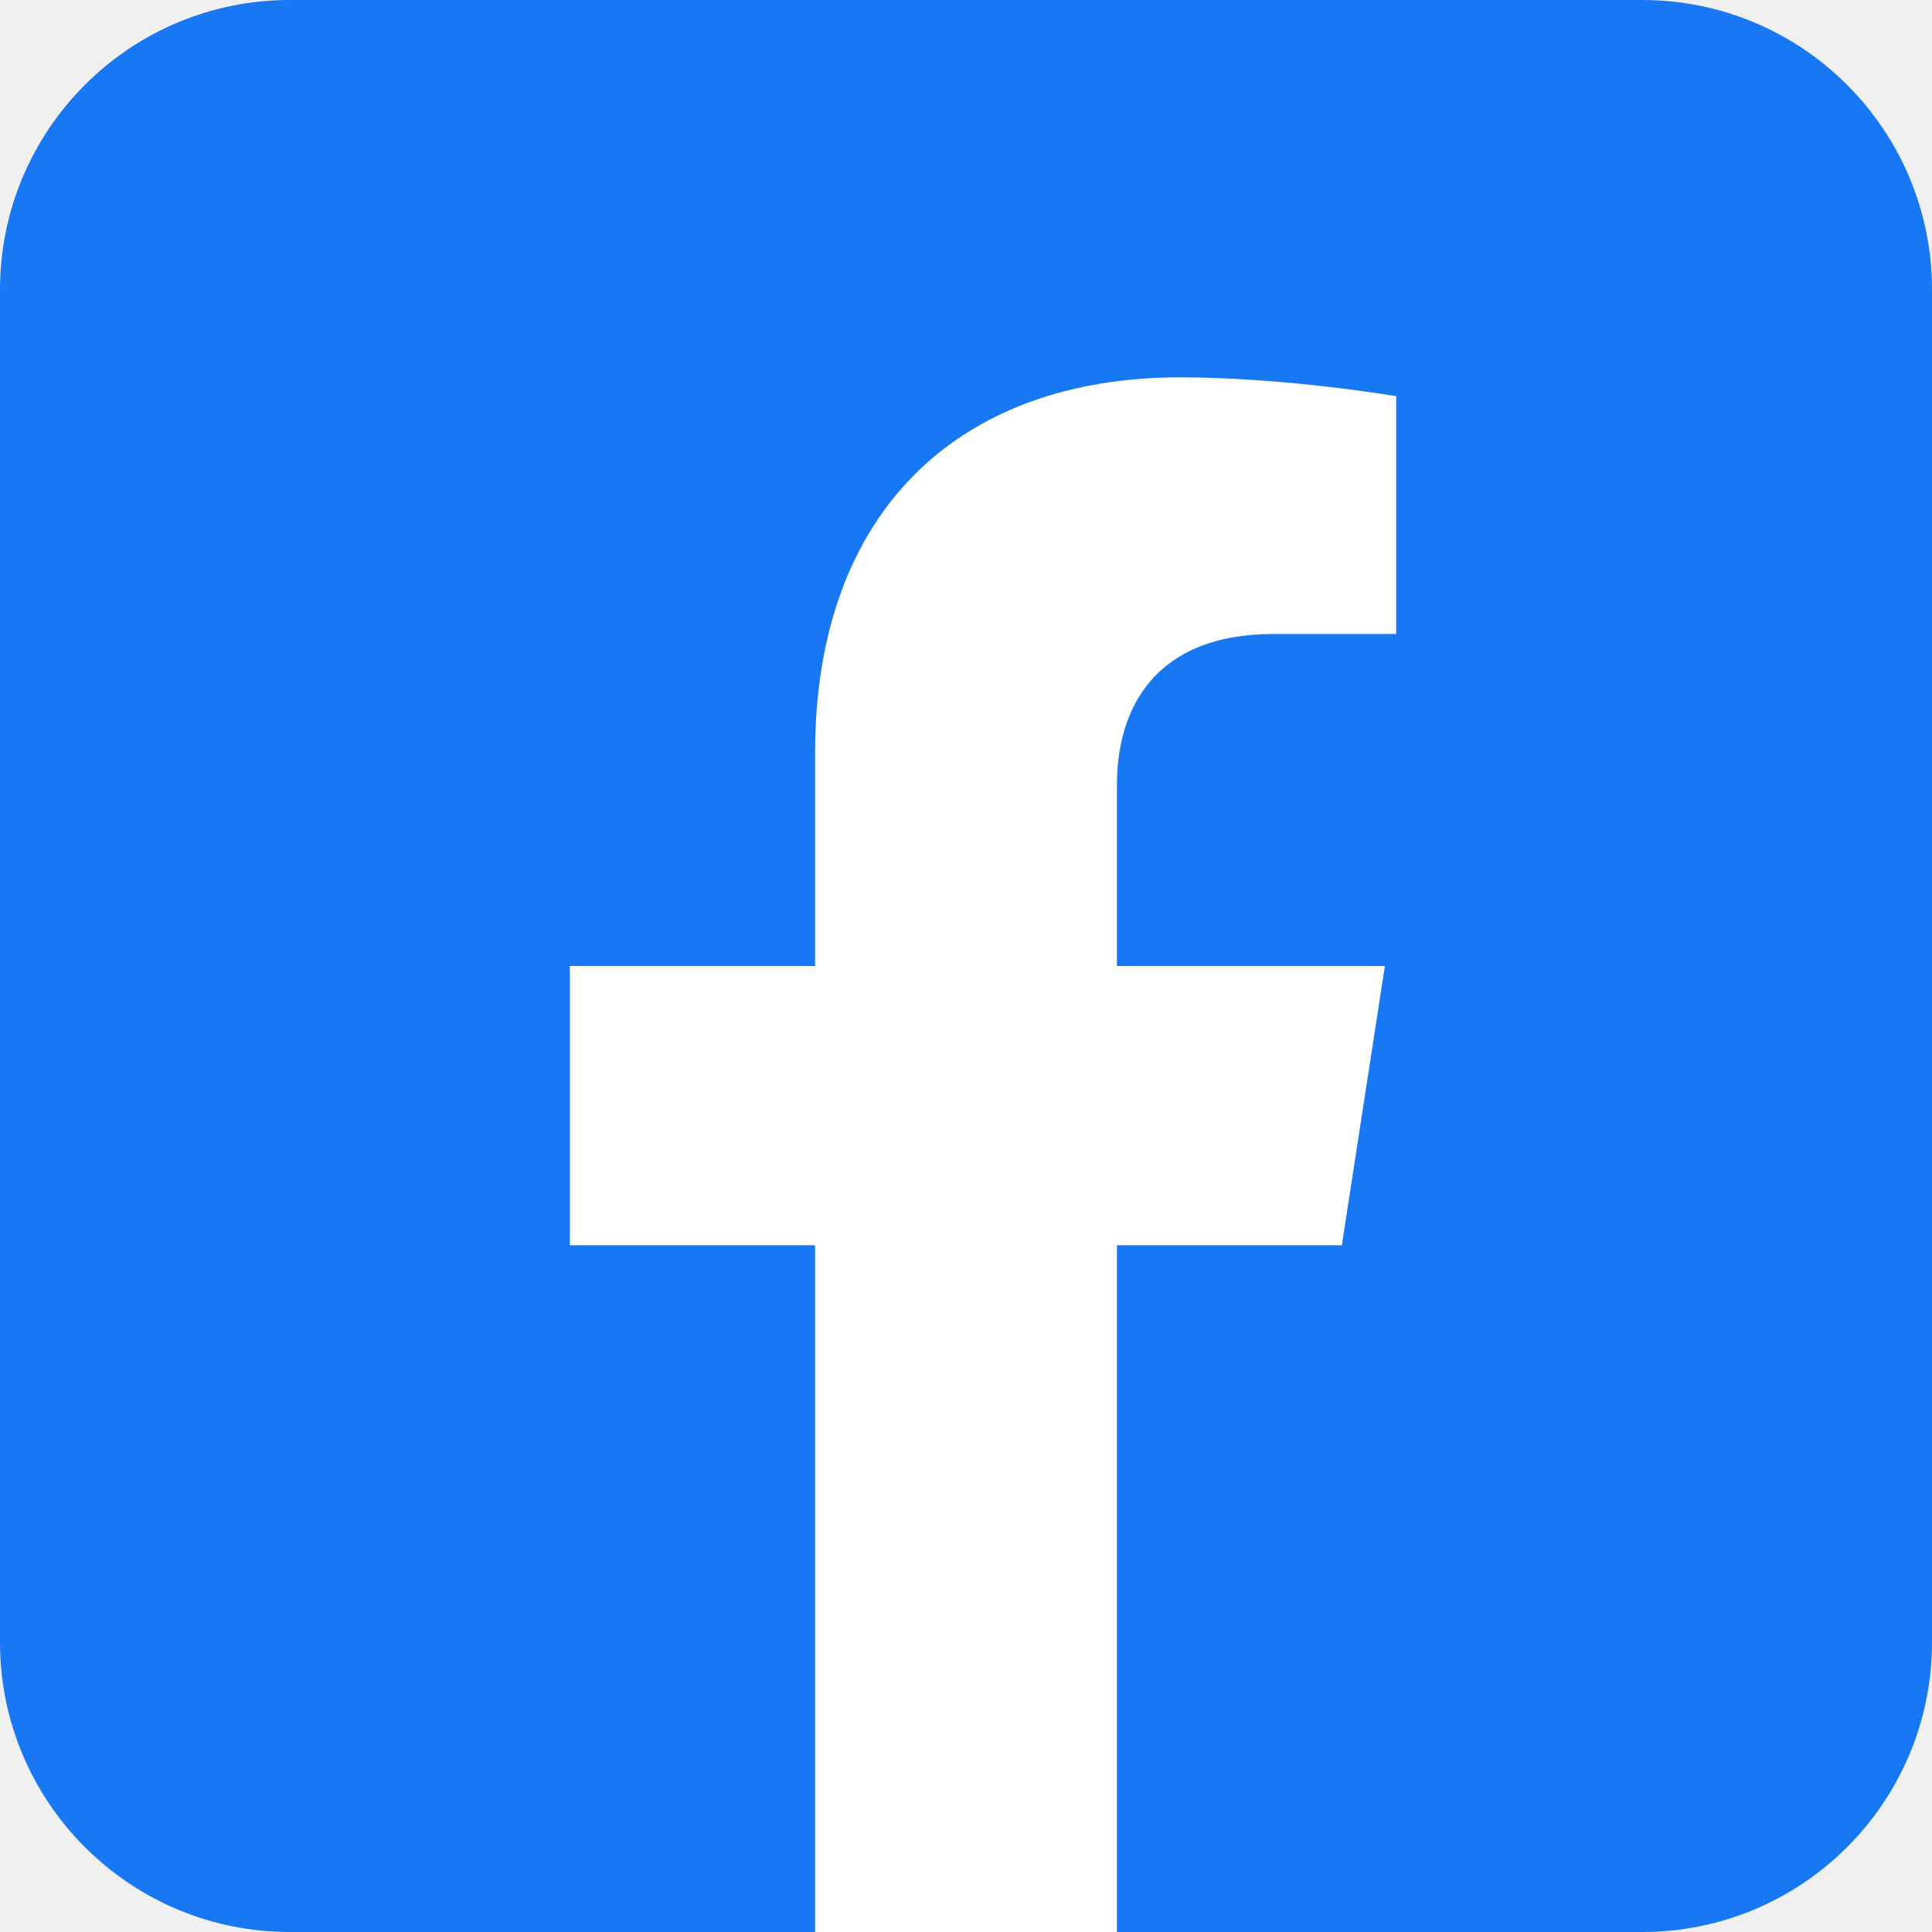
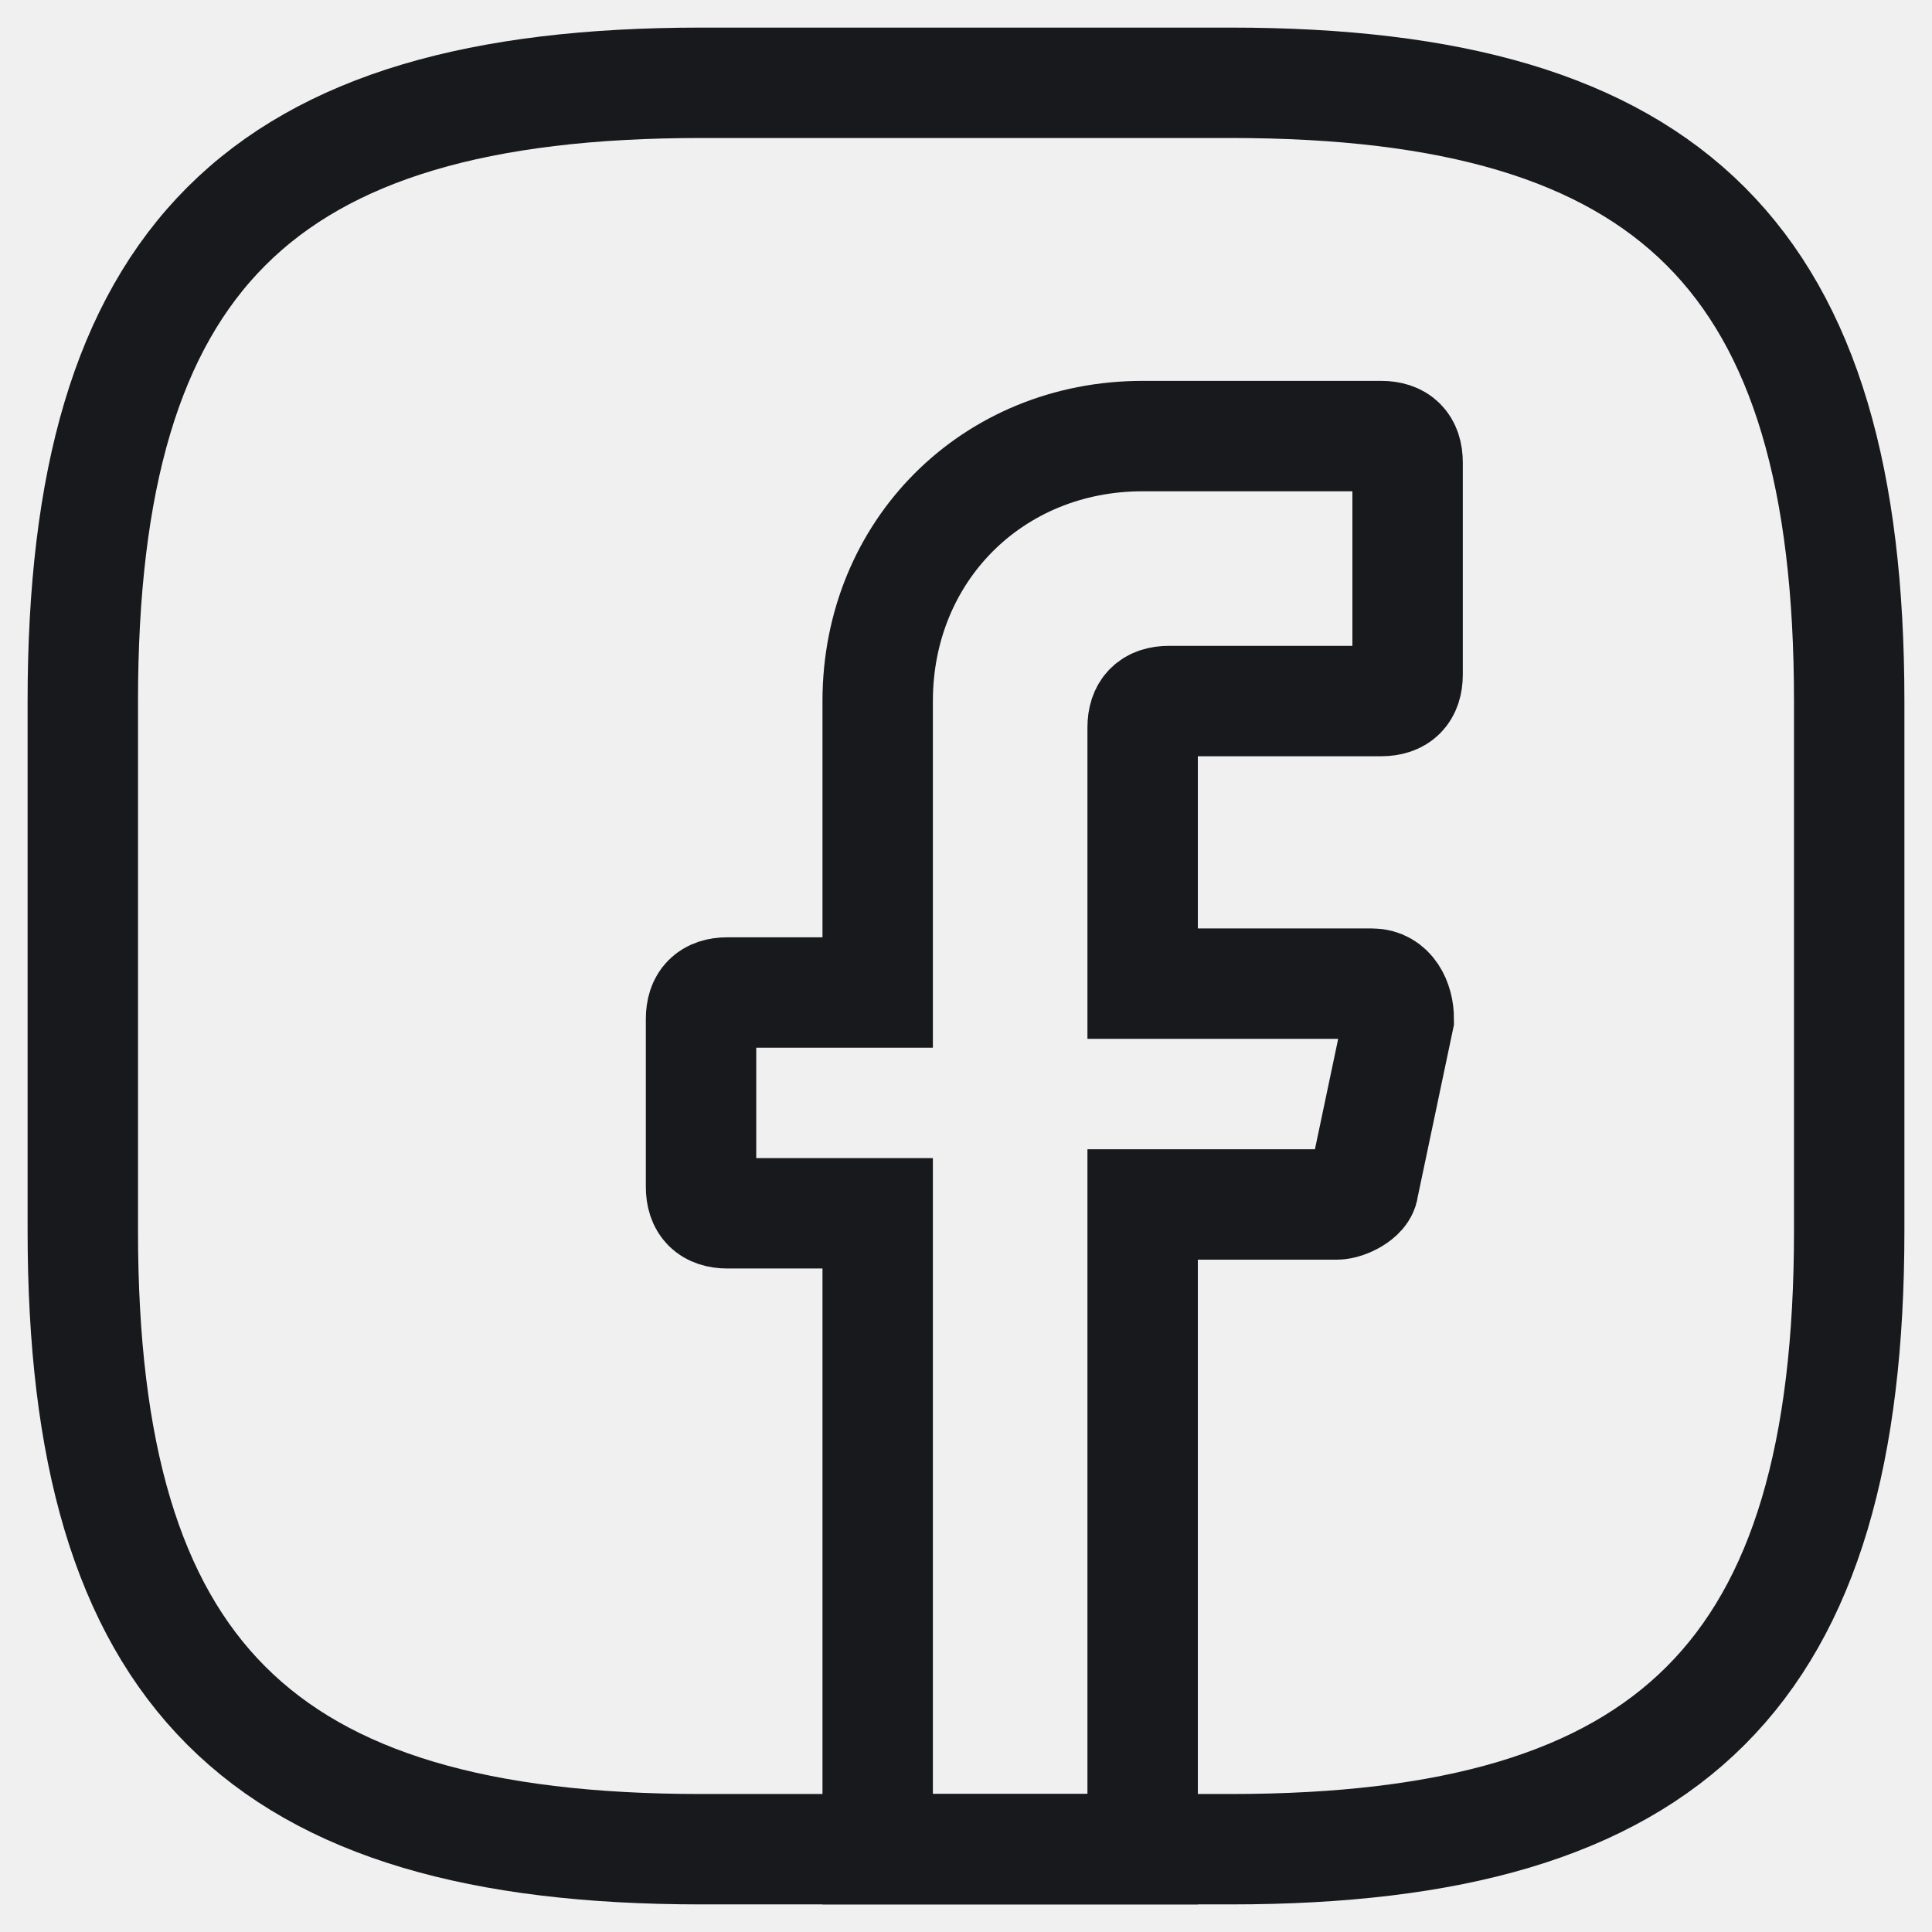
- <svg xmlns="http://www.w3.org/2000/svg" width="32" height="32" viewBox="0 0 32 32" fill="none">
-   <path d="M27.2 0H4.8C2.149 0 0 2.149 0 4.8V27.2C0 29.851 2.149 32 4.8 32H27.2C29.851 32 32 29.851 32 27.2V4.8C32 2.149 29.851 0 27.2 0Z" fill="#1877F2" />
-   <path d="M22.225 20.625L22.938 16H18.5V13C18.5 11.738 19.119 10.5 21.106 10.5H23.125V6.562C23.125 6.562 21.294 6.25 19.544 6.25C15.887 6.25 13.5 8.463 13.5 12.475V16H9.438V20.625H13.5V32H18.5V20.625H22.225Z" fill="white" />
+ <svg xmlns="http://www.w3.org/2000/svg" width="35" height="35" viewBox="0 0 35 35" fill="none">
+   <path d="M20.7 13.18V17.82H24.86C25.18 17.82 25.34 18.14 25.34 18.46L24.7 21.5C24.7 21.66 24.38 21.82 24.22 21.82H20.7V33.5H15.9V21.98H13.18C12.86 21.98 12.7 21.82 12.7 21.5V18.46C12.7 18.14 12.86 17.98 13.18 17.98H15.9V12.7C15.9 9.98 17.98 7.9 20.7 7.9H25.02C25.34 7.9 25.5 8.06 25.5 8.38V12.22C25.5 12.54 25.34 12.7 25.02 12.7H21.18C20.86 12.7 20.7 12.86 20.7 13.18Z" stroke="#17191C" stroke-width="2" stroke-miterlimit="10" stroke-linecap="round" />
+   <path d="M22.3 33.5H12.7C4.7 33.5 1.5 30.3 1.5 22.3V12.7C1.5 4.7 4.7 1.5 12.7 1.5H22.3C30.3 1.5 33.5 4.7 33.5 12.7V22.3C33.5 30.3 30.3 33.5 22.3 33.5Z" stroke="#17191C" stroke-width="2" stroke-linecap="round" stroke-linejoin="round" />
</svg>
